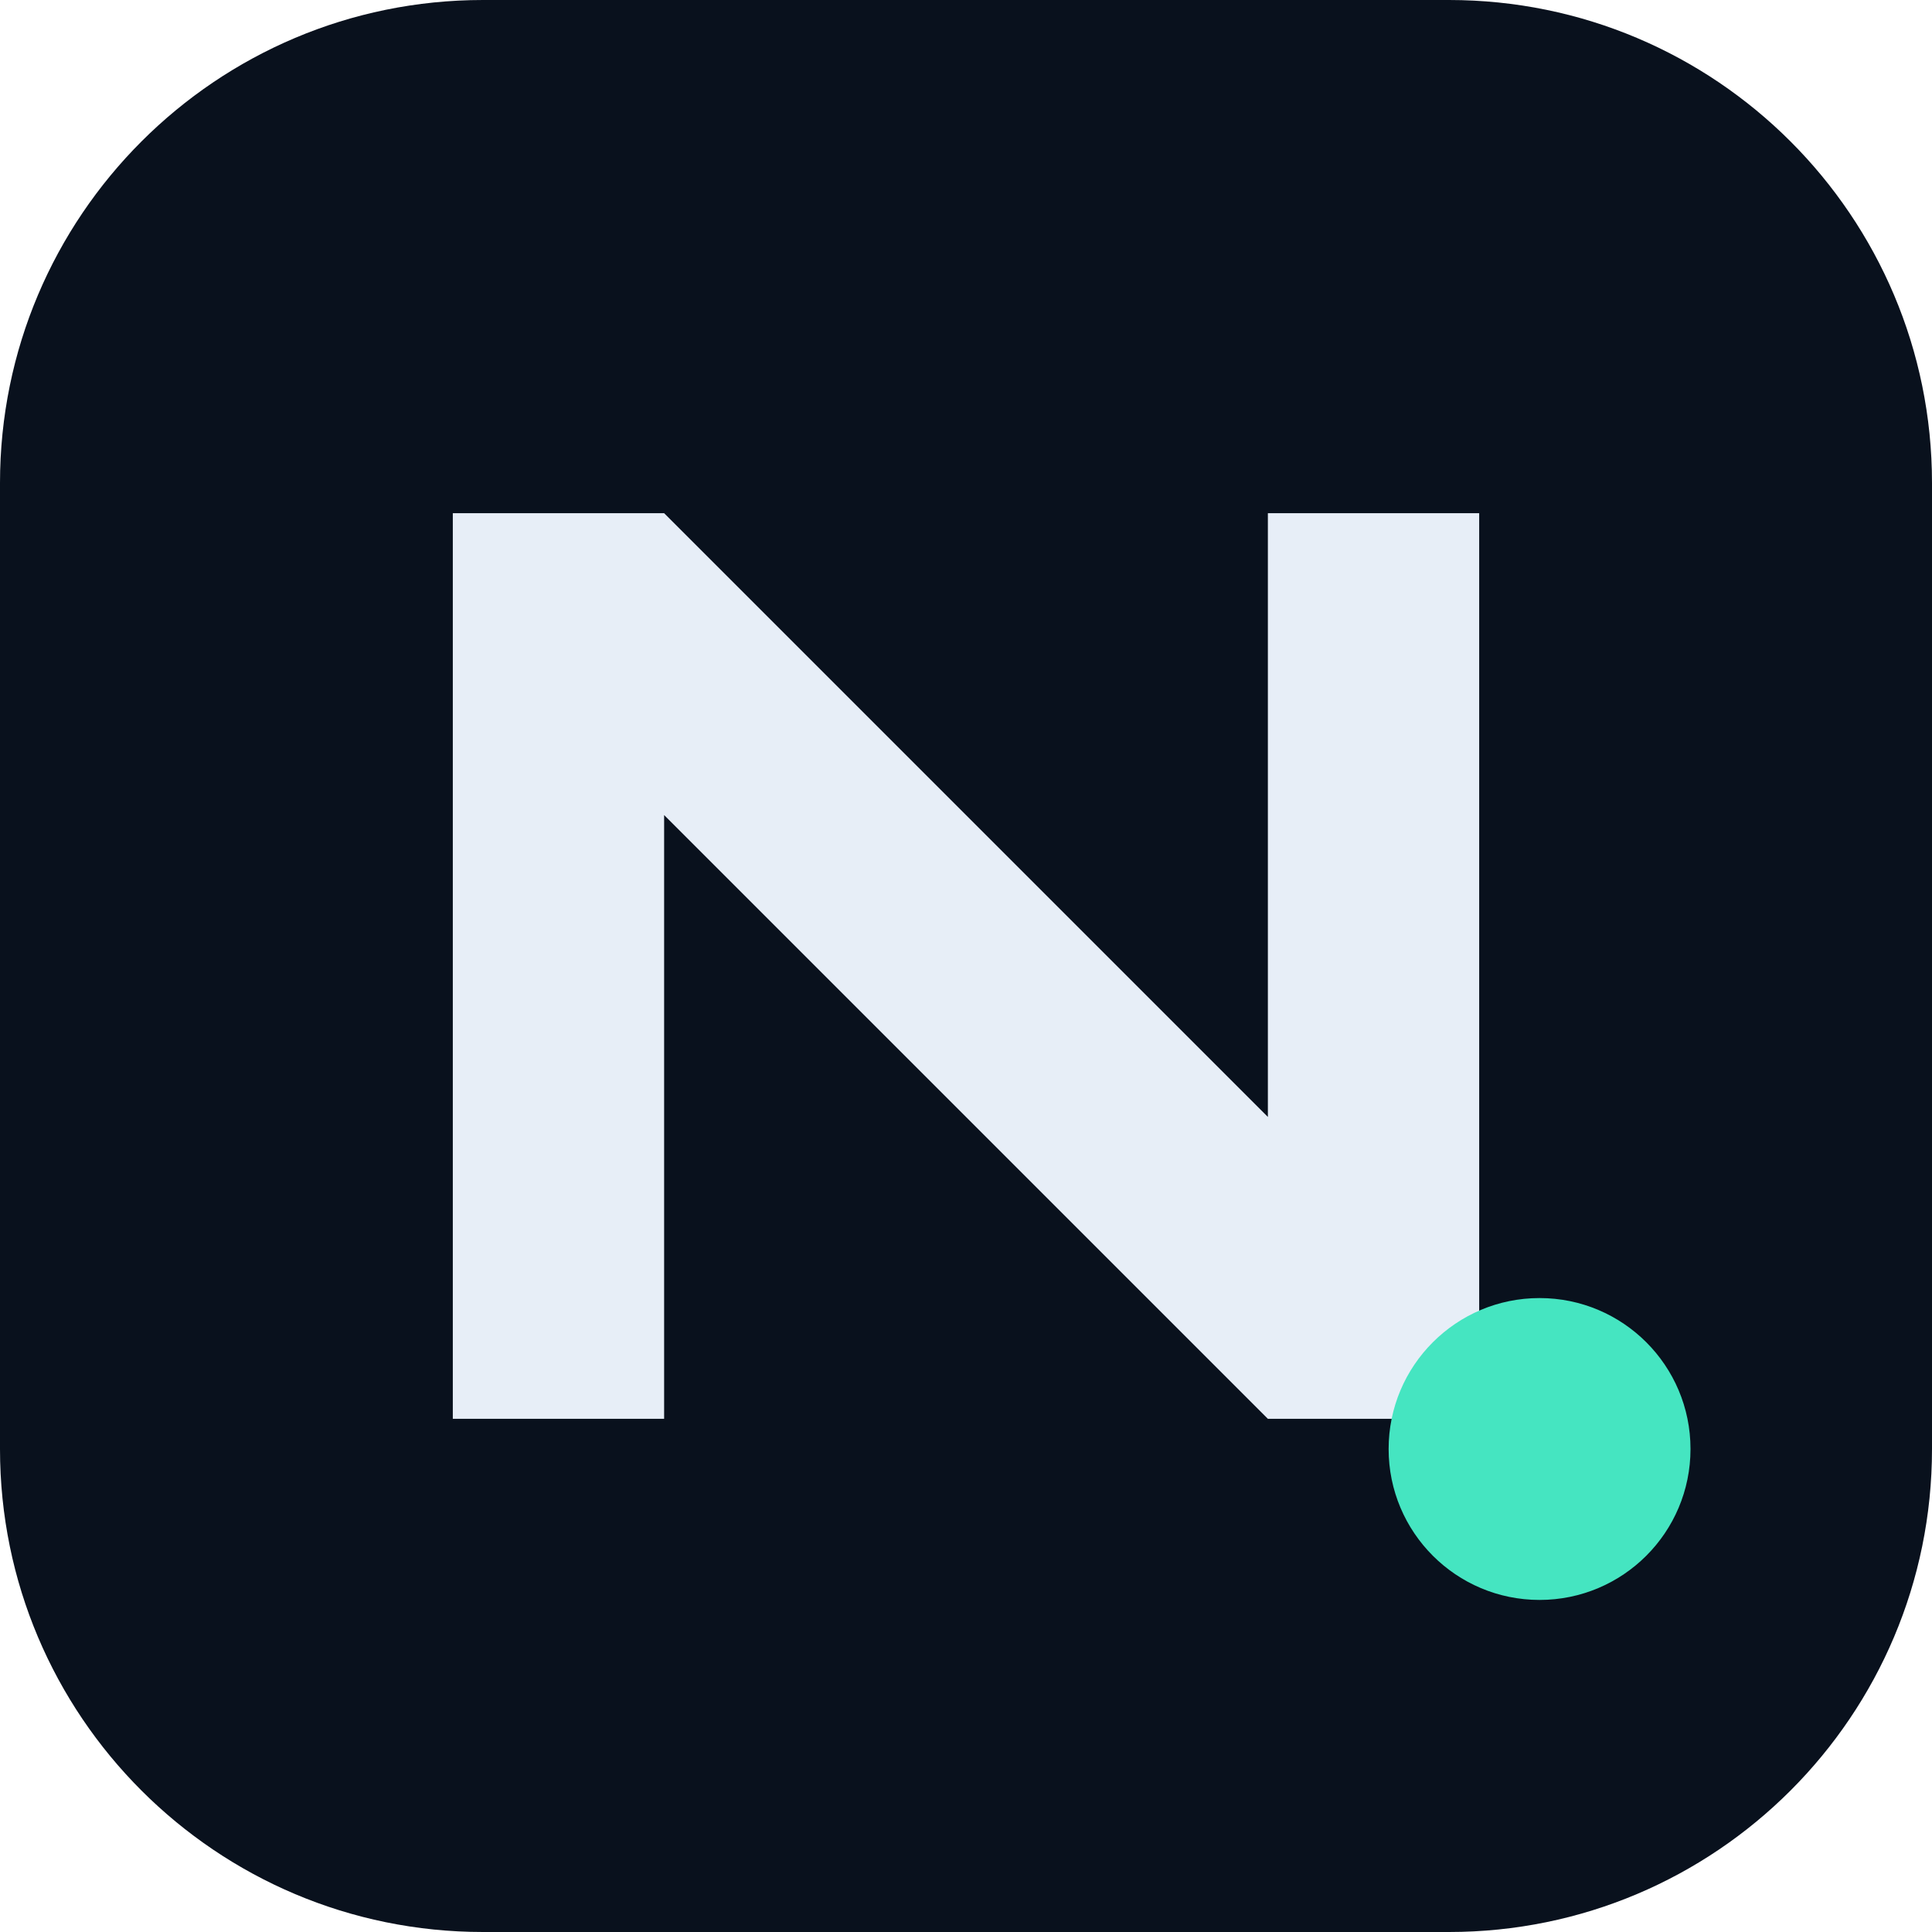
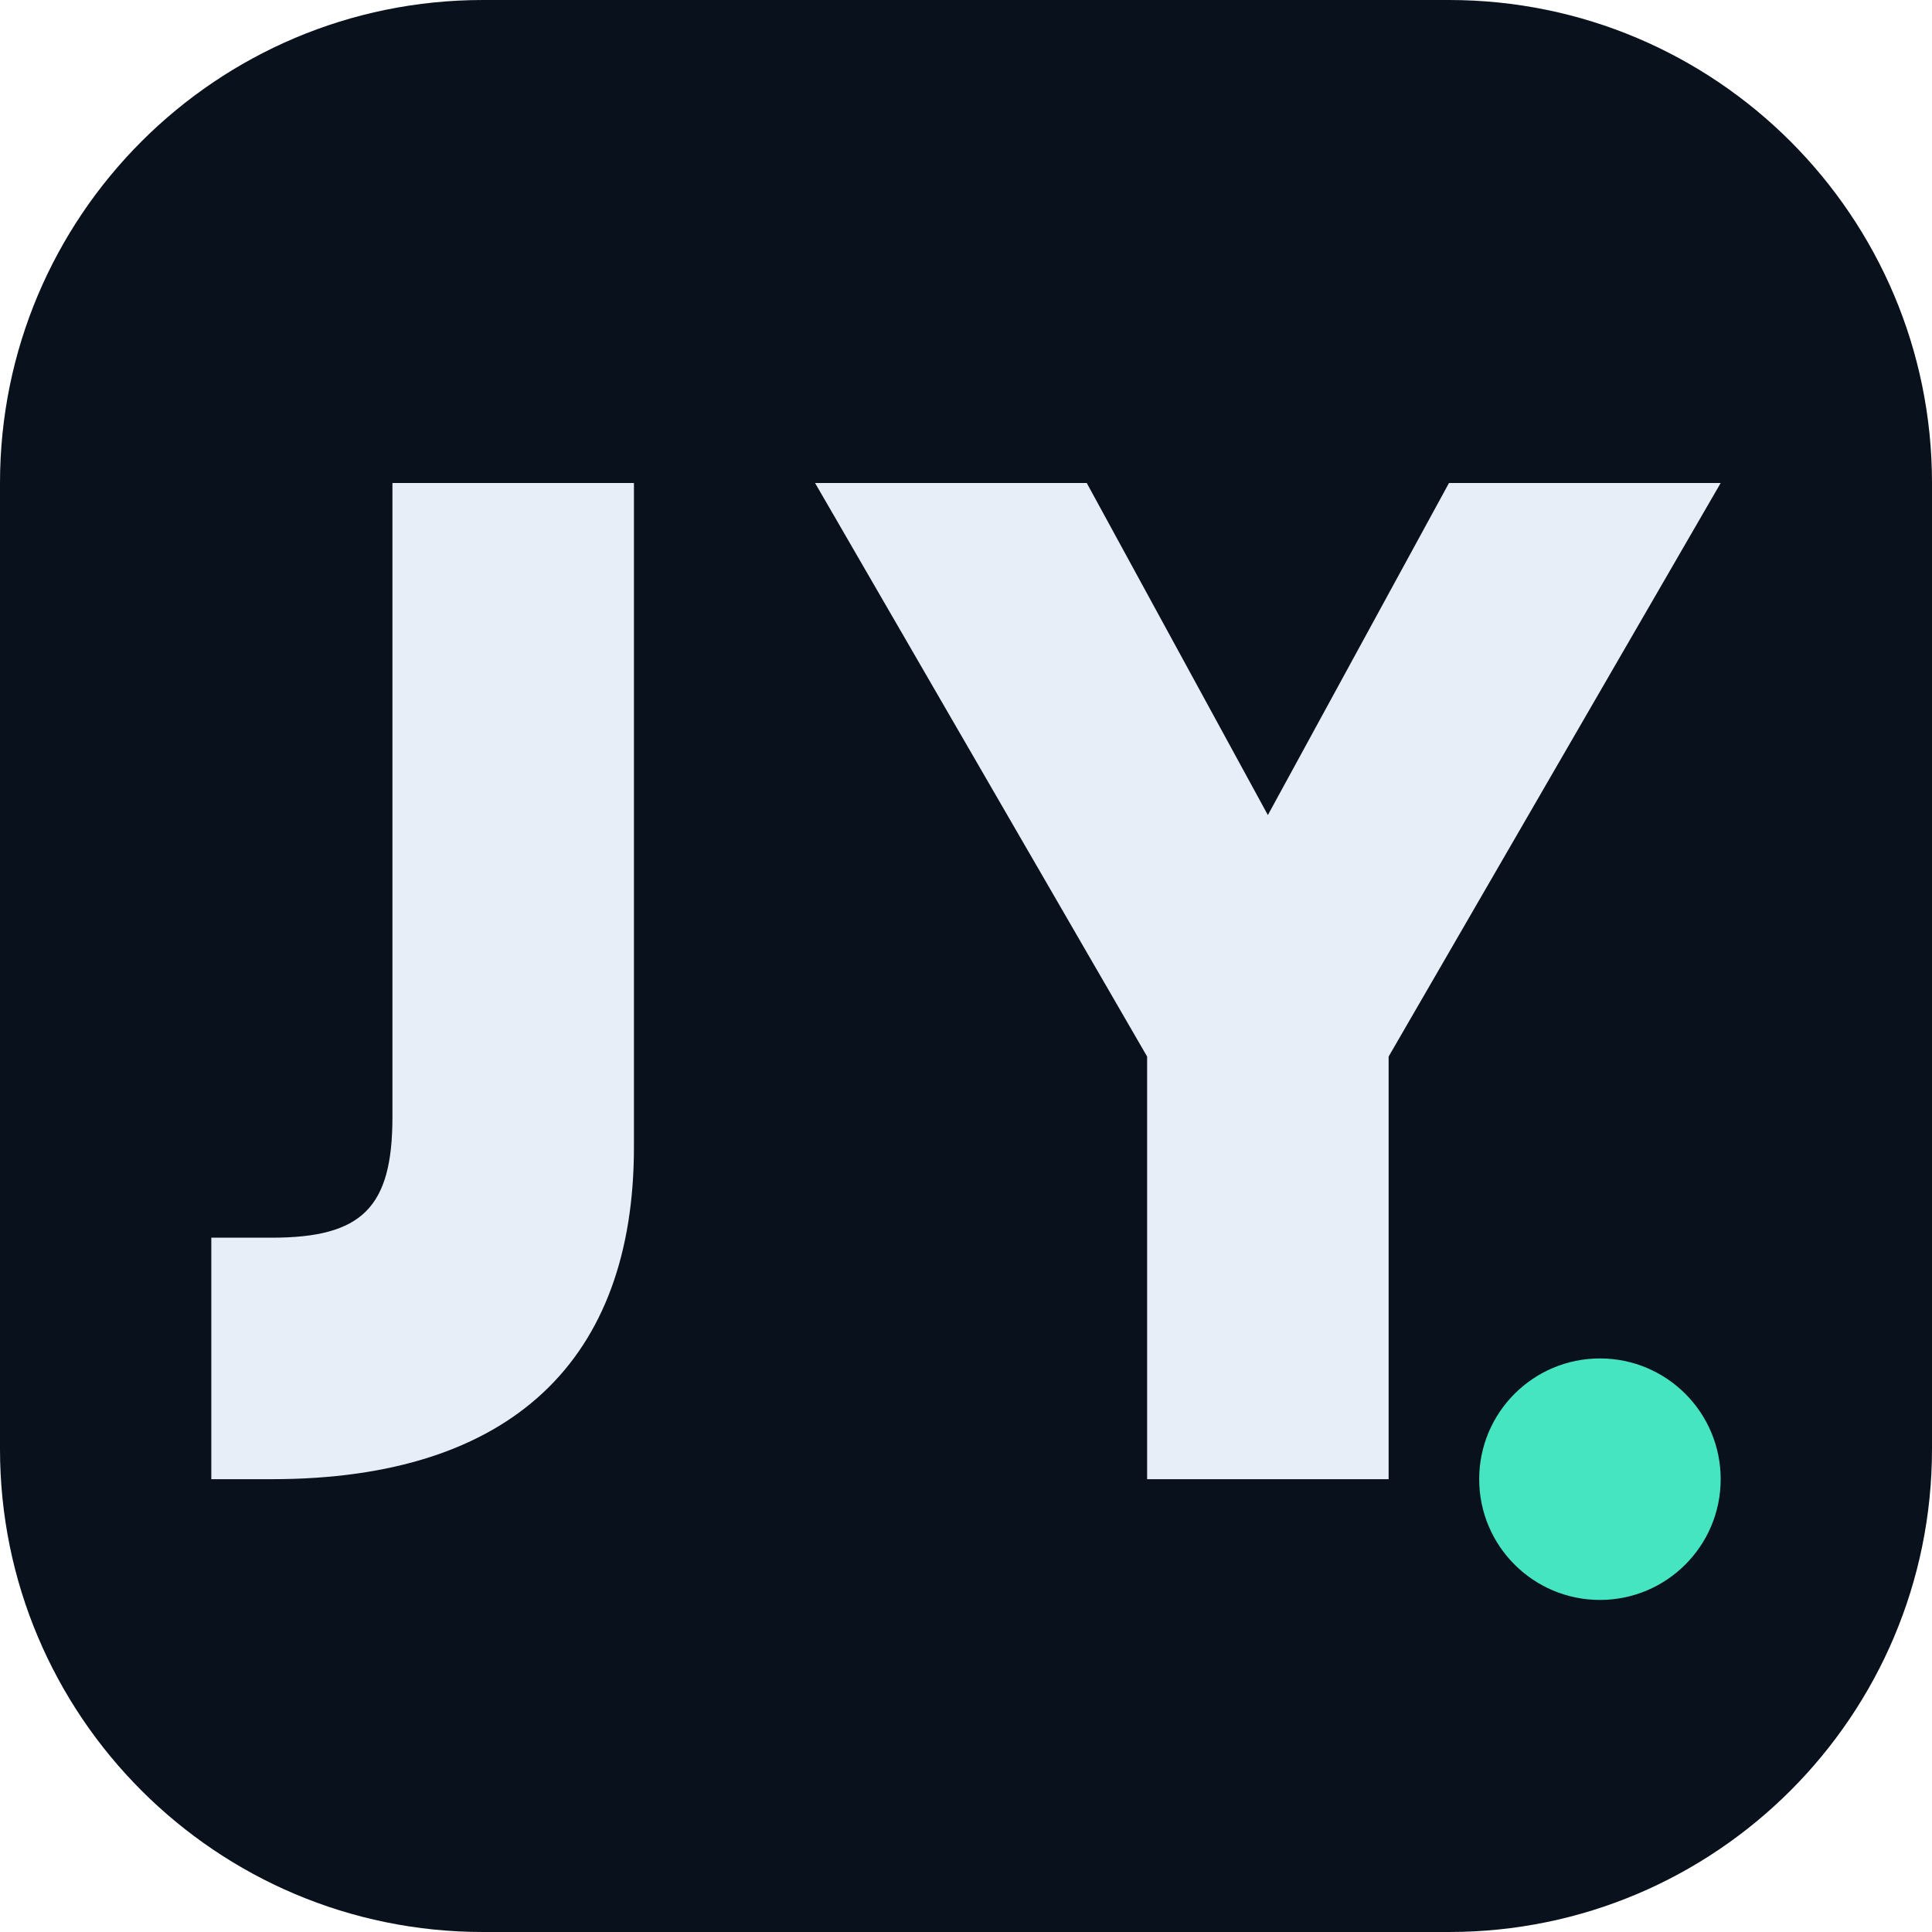
<svg xmlns="http://www.w3.org/2000/svg" viewBox="0 0 64 64">
  <rect width="64" height="64" rx="16" fill="#09111d" />
-   <path d="M15 47V17h7l20 20V17h7v30h-7L22 27v20z" fill="#e7eef7" />
-   <circle cx="51" cy="48" r="5" fill="#45e5c1" />
+   <path d="M13 16h8v22c0 7-4 11-12 11H7v-8h2c3 0 4-1 4-4V16zm14 0h9l6 11 6-11h9L46 35v14h-8V35z" fill="#e7eef7" />
+   <circle cx="53" cy="49" r="4" fill="#45e5c1" />
</svg>
